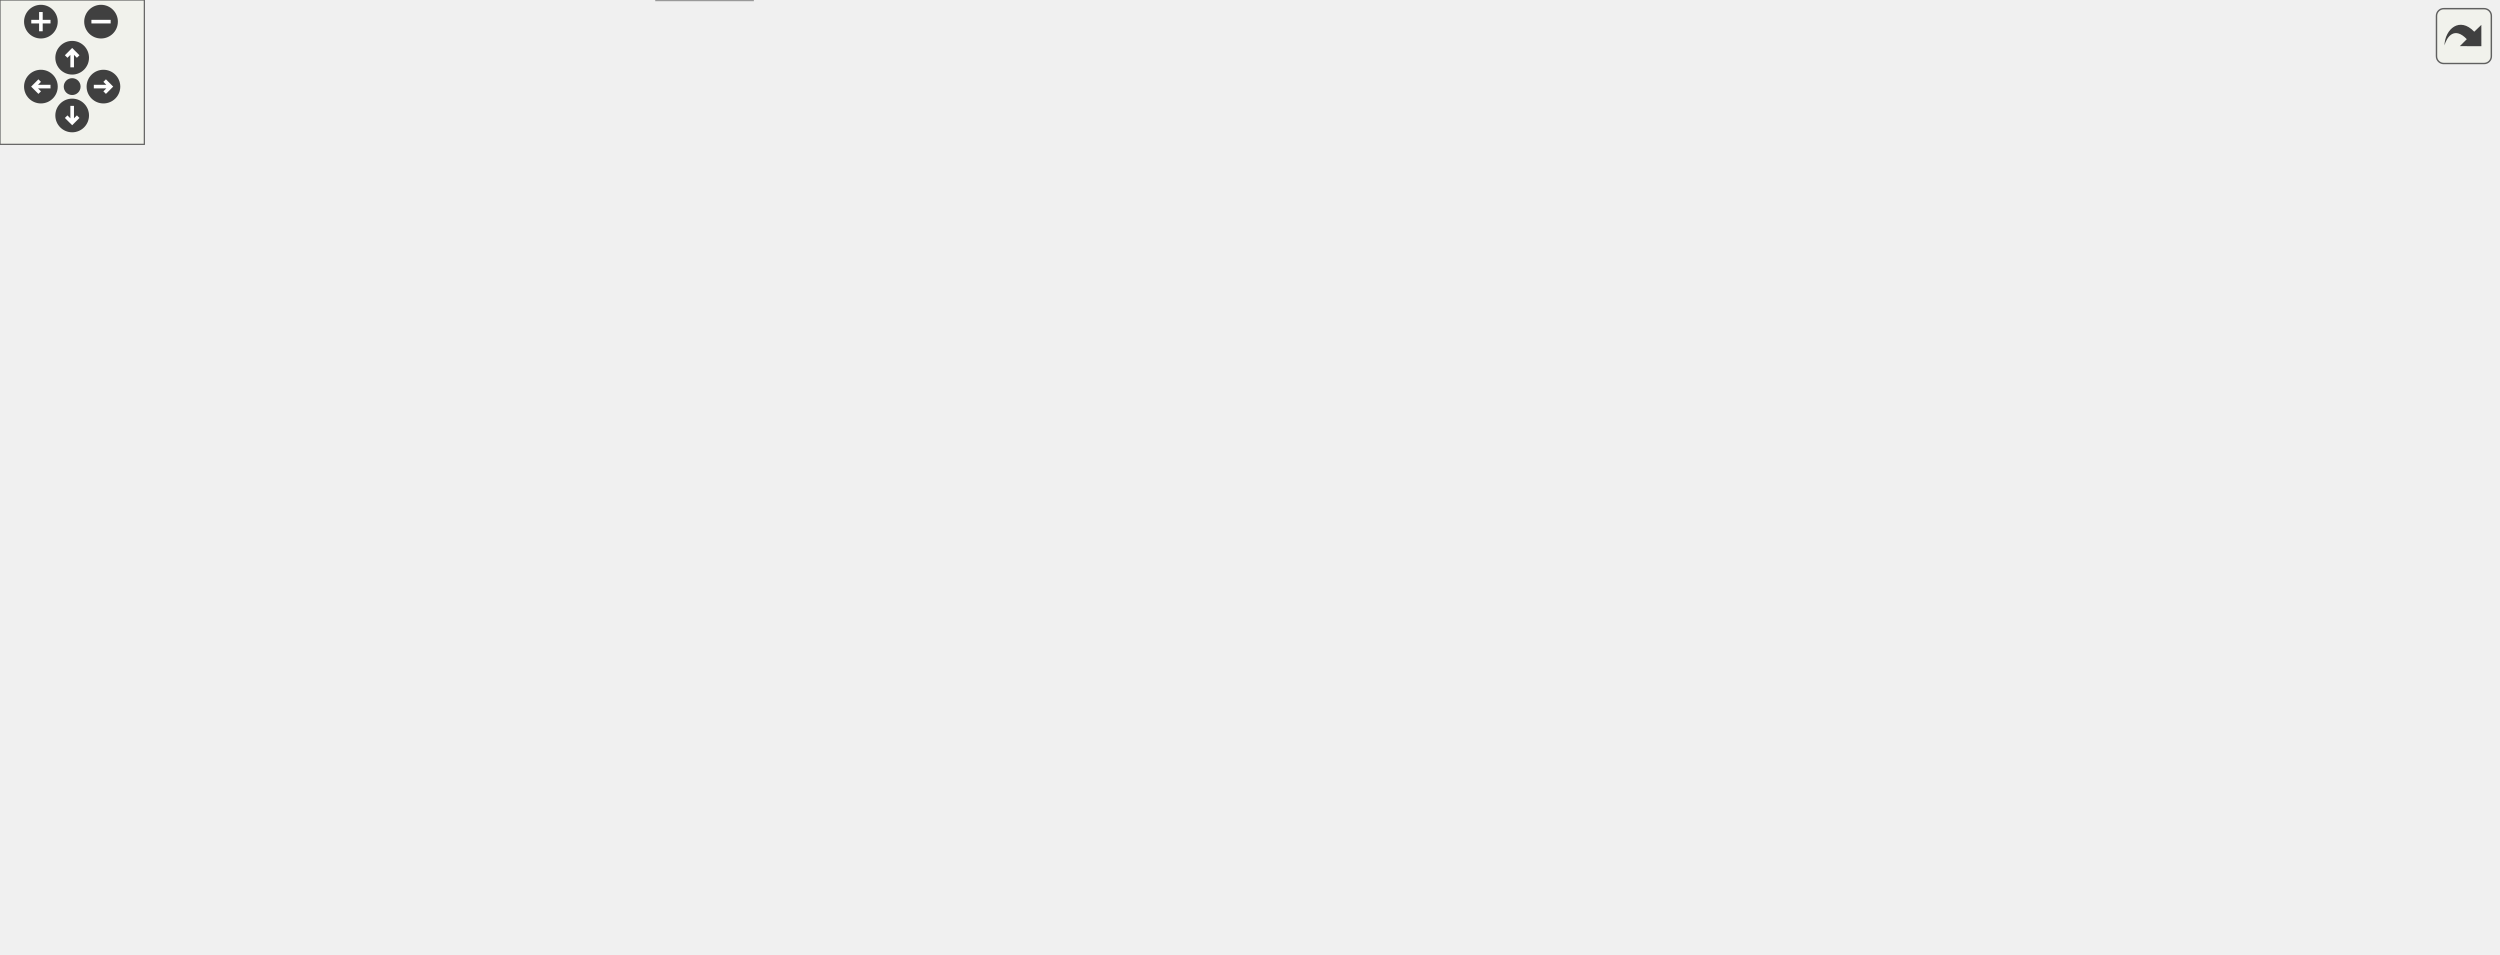
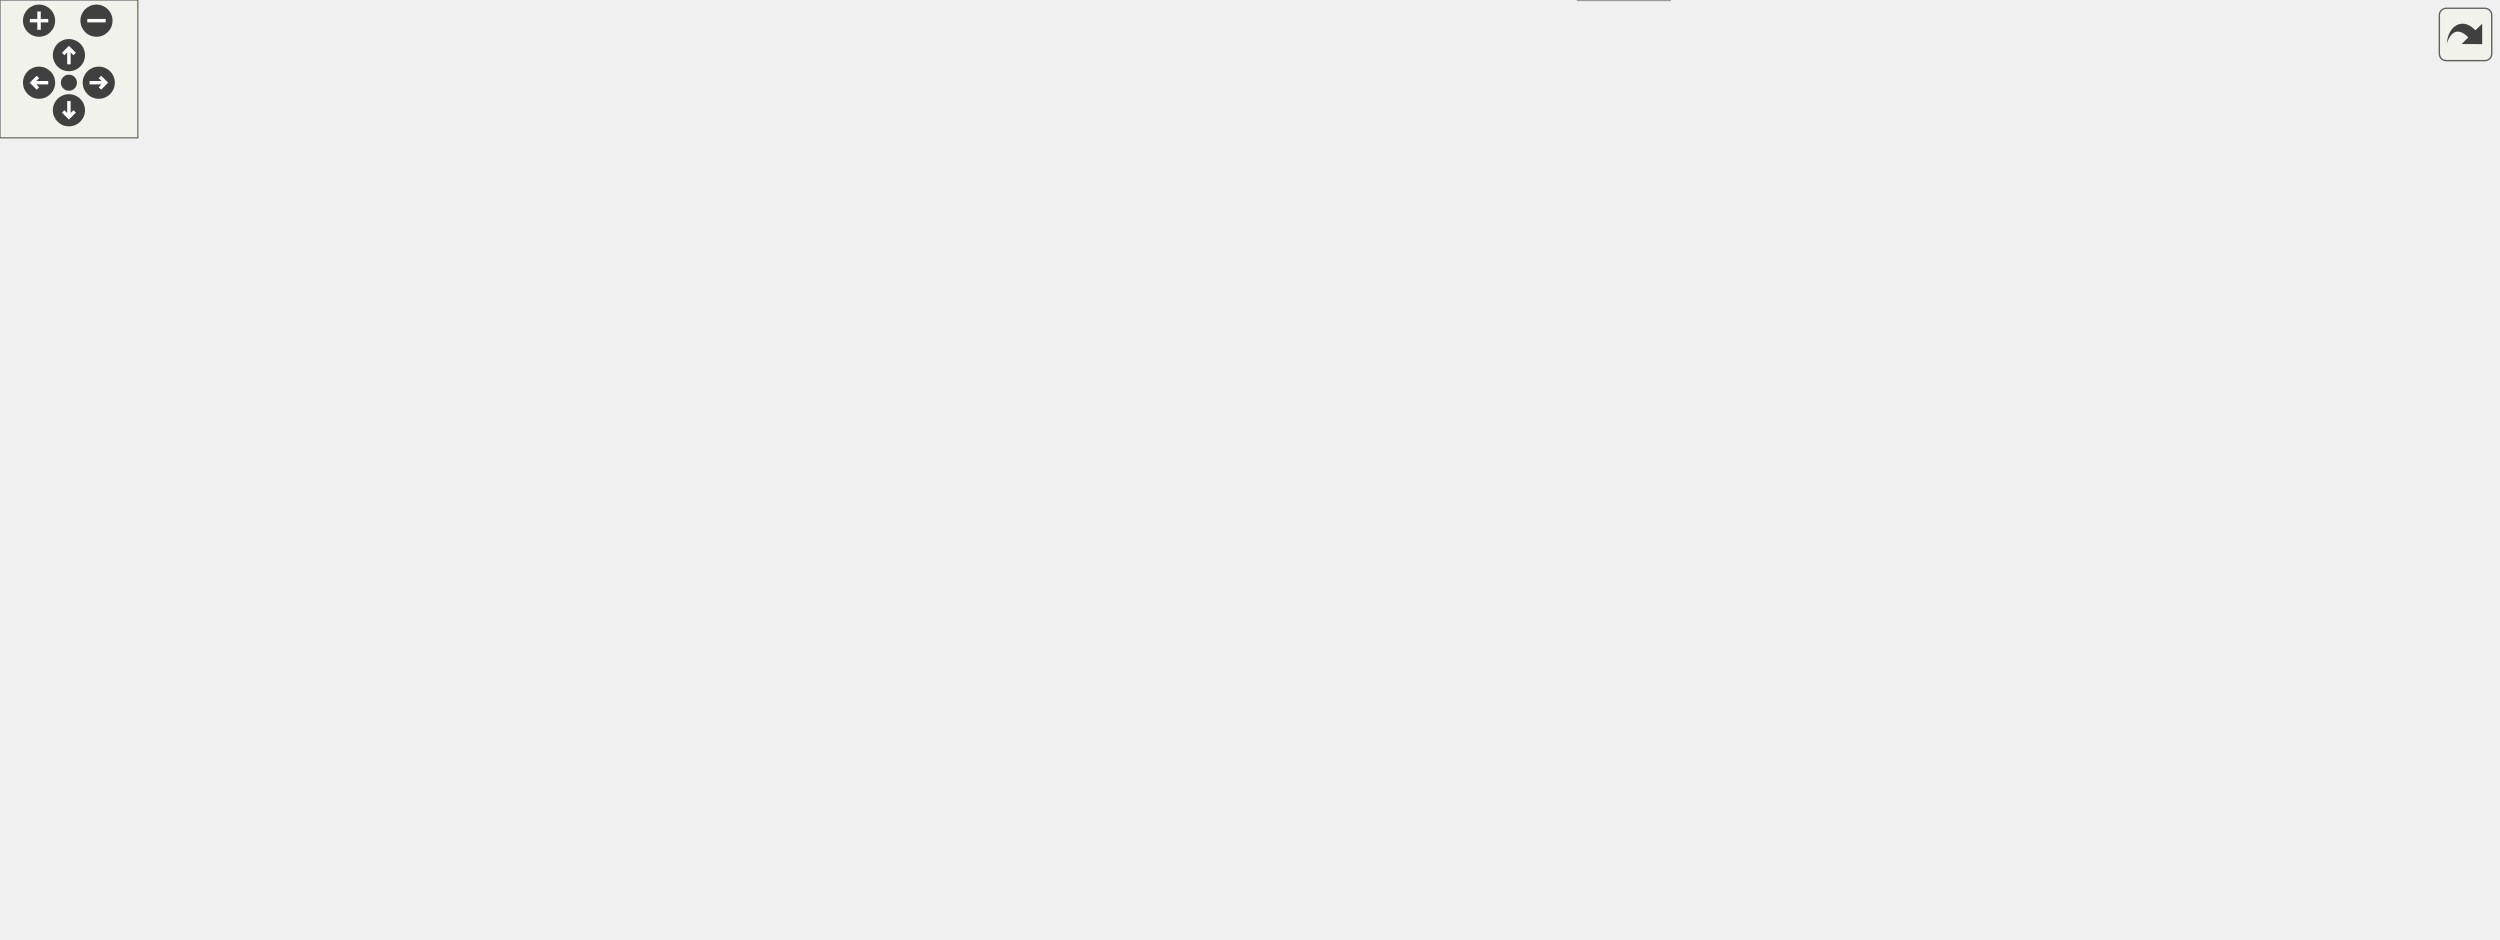
<svg xmlns="http://www.w3.org/2000/svg" xmlns:xlink="http://www.w3.org/1999/xlink" id="main" version="1.1" xml:space="preserve">
  <style type="text/css">
.edge:hover path { stroke: red; }
.edge:hover polygon { stroke: red; fill: red; }
</style>
  <defs>
    <circle id="rim" cx="0" cy="0" r="7" />
    <circle id="rim2" cx="0" cy="0" r="3.5" />
    <g id="zoomPlus">
      <use xlink:href="#rim" fill="#404040">
        <set attributeName="fill" to="#808080" begin="zoomplus.mouseover" end="zoomplus.mouseout" />
      </use>
      <path d="M-4,0h8M0,-4v8" fill="none" stroke="white" stroke-width="1.5" pointer-events="none" />
    </g>
    <g id="zoomMin">
      <use xlink:href="#rim" fill="#404040">
        <set attributeName="fill" to="#808080" begin="zoomminus.mouseover" end="zoomminus.mouseout" />
      </use>
      <path d="M-4,0h8" fill="none" stroke="white" stroke-width="1.5" pointer-events="none" />
    </g>
    <g id="dirArrow">
      <path fill="none" stroke="white" stroke-width="1.5" d="M0,-3.0v7 M-2.5,-0.5L0,-3.0L2.5,-0.5" />
    </g>
    <g id="resetDef">
      <use xlink:href="#rim2" fill="#404040">
        <set attributeName="fill" to="#808080" begin="reset.mouseover" end="reset.mouseout" />
      </use>
    </g>
  </defs>
  <svg id="graph" class="graph">
    <g id="viewport">
      <g id="node1" class="node">
        <g id="a_node1">
          <a xlink:title=" ">
-             <polygon fill="#999999" stroke="#666666" points="1004,-336 871.75,-336 871.75,-304 1004,-304 1004,-336" />
-             <text text-anchor="start" x="879.75" y="-322.5" font-family="Helvetica,sans-Serif" font-size="10.00">D:/FMT/Include/FMTAction</text>
-             <text text-anchor="middle" x="937.88" y="-310.5" font-family="Helvetica,sans-Serif" font-size="10.00">Parser.h</text>
+             <polygon fill="#999999" stroke="#666666" points="1053,-348 920.75,-348 920.75,-316 1053,-316 1053,-348" />
+             <text text-anchor="start" x="928.75" y="-334.5" font-family="Helvetica,sans-Serif" font-size="10.00">D:/FMT/Include/FMTAction</text>
+             <text text-anchor="middle" x="986.88" y="-322.5" font-family="Helvetica,sans-Serif" font-size="10.00">Parser.h</text>
          </a>
        </g>
      </g>
      <g id="node2" class="node">
        <g id="a_node2">
          <a xlink:href="FMTParser_8h.html" target="_top" xlink:title=" ">
-             <polygon fill="white" stroke="#666666" points="418,-268 345.75,-268 345.75,-248 418,-248 418,-268" />
-             <text text-anchor="middle" x="381.88" y="-254.5" font-family="Helvetica,sans-Serif" font-size="10.00">FMTParser.h</text>
+             <polygon fill="white" stroke="#666666" points="427,-280 354.75,-280 354.75,-260 427,-260 427,-280" />
+             <text text-anchor="middle" x="390.88" y="-266.5" font-family="Helvetica,sans-Serif" font-size="10.00">FMTParser.h</text>
          </a>
        </g>
      </g>
      <g id="edge1" class="edge">
-         <path fill="none" stroke="#63b8ff" d="M871.36,-311.82C757.68,-299.55 528.7,-274.84 429.5,-264.14" />
-         <polygon fill="#63b8ff" stroke="#63b8ff" points="430.17,-260.69 419.85,-263.1 429.42,-267.65 430.17,-260.69" />
+         <path fill="none" stroke="#63b8ff" d="M920.53,-324.32C799.31,-312.12 544.76,-286.49 438.78,-275.82" />
+         <polygon fill="#63b8ff" stroke="#63b8ff" points="439.31,-272.36 429,-274.84 438.6,-279.32 439.31,-272.36" />
      </g>
      <g id="node3" class="node">
        <g id="a_node3">
          <a xlink:title=" ">
-             <polygon fill="#e0e0e0" stroke="#999999" points="85.75,-206 0,-206 0,-186 85.75,-186 85.75,-206" />
-             <text text-anchor="middle" x="42.88" y="-192.5" font-family="Helvetica,sans-Serif" font-size="10.00">boost/regex.hpp</text>
-           </a>
-         </g>
-       </g>
-       <g id="edge29" class="edge">
-         <path fill="none" stroke="#63b8ff" d="M871.68,-316.57C760.56,-311.79 529.73,-298.79 336.88,-268 246.21,-253.52 142.25,-225.7 85.45,-209.52" />
-         <polygon fill="#63b8ff" stroke="#63b8ff" points="86.77,-206.25 76.19,-206.86 84.84,-212.98 86.77,-206.25" />
+             <polygon fill="#e0e0e0" stroke="#999999" points="85.75,-218 0,-218 0,-198 85.75,-198 85.75,-218" />
+             <text text-anchor="middle" x="42.88" y="-204.5" font-family="Helvetica,sans-Serif" font-size="10.00">boost/regex.hpp</text>
+           </a>
+         </g>
+       </g>
+       <g id="edge32" class="edge">
+         <path fill="none" stroke="#63b8ff" d="M920.53,-328.88C803.77,-324.44 554.17,-311.82 345.88,-280 252.49,-265.73 145.33,-237.83 86.77,-221.58" />
+         <polygon fill="#63b8ff" stroke="#63b8ff" points="87.75,-218.22 77.18,-218.9 85.87,-224.96 87.75,-218.22" />
      </g>
      <g id="node8" class="node">
        <g id="a_node8">
          <a xlink:title=" ">
-             <polygon fill="#e0e0e0" stroke="#999999" points="947.62,-138 906.12,-138 906.12,-118 947.62,-118 947.62,-138" />
-             <text text-anchor="middle" x="926.88" y="-124.5" font-family="Helvetica,sans-Serif" font-size="10.00">vector</text>
-           </a>
-         </g>
-       </g>
-       <g id="edge30" class="edge">
-         <path fill="none" stroke="#63b8ff" d="M936.99,-303.77C935.03,-269.83 930.29,-187.92 928.06,-149.52" />
-         <polygon fill="#63b8ff" stroke="#63b8ff" points="931.56,-149.39 927.49,-139.61 924.57,-149.8 931.56,-149.39" />
+             <polygon fill="#e0e0e0" stroke="#999999" points="996.62,-150 955.12,-150 955.12,-130 996.62,-130 996.62,-150" />
+             <text text-anchor="middle" x="975.88" y="-136.5" font-family="Helvetica,sans-Serif" font-size="10.00">vector</text>
+           </a>
+         </g>
+       </g>
+       <g id="edge33" class="edge">
+         <path fill="none" stroke="#63b8ff" d="M985.99,-315.77C984.03,-281.83 979.29,-199.92 977.06,-161.52" />
+         <polygon fill="#63b8ff" stroke="#63b8ff" points="980.56,-161.39 976.49,-151.61 973.57,-161.8 980.56,-161.39" />
      </g>
      <g id="node10" class="node">
        <g id="a_node10">
          <a xlink:href="FMTutility_8h.html" target="_top" xlink:title=" ">
-             <polygon fill="white" stroke="#666666" points="687.38,-76 620.38,-76 620.38,-56 687.38,-56 687.38,-76" />
-             <text text-anchor="middle" x="653.88" y="-62.5" font-family="Helvetica,sans-Serif" font-size="10.00">FMTutility.h</text>
-           </a>
-         </g>
-       </g>
-       <g id="edge28" class="edge">
-         <path fill="none" stroke="#63b8ff" d="M945.86,-303.75C964.34,-266.1 1004.96,-167.75 956.88,-112 924.09,-73.98 774.85,-67.56 698.76,-66.82" />
-         <polygon fill="#63b8ff" stroke="#63b8ff" points="699.19,-63.32 689.16,-66.75 699.14,-70.32 699.19,-63.32" />
-       </g>
-       <g id="node23" class="node">
-         <g id="a_node23">
-           <a xlink:title=" ">
-             <polygon fill="#e0e0e0" stroke="#999999" points="1038.25,-268 1003.5,-268 1003.5,-248 1038.25,-248 1038.25,-268" />
-             <text text-anchor="middle" x="1020.88" y="-254.5" font-family="Helvetica,sans-Serif" font-size="10.00">map</text>
+             <polygon fill="white" stroke="#666666" points="881.38,-82 814.38,-82 814.38,-62 881.38,-62 881.38,-82" />
+             <text text-anchor="middle" x="847.88" y="-68.5" font-family="Helvetica,sans-Serif" font-size="10.00">FMTutility.h</text>
          </a>
        </g>
      </g>
      <g id="edge31" class="edge">
-         <path fill="none" stroke="#63b8ff" d="M959.25,-303.55C971.38,-294.78 986.53,-283.83 998.78,-274.97" />
-         <polygon fill="#63b8ff" stroke="#63b8ff" points="1000.58,-277.99 1006.63,-269.29 996.48,-272.32 1000.58,-277.99" />
+         <path fill="none" stroke="#63b8ff" d="M994.53,-315.67C1011.78,-278.69 1048.99,-183.23 1005.88,-124 980.2,-88.73 929.66,-77.34 892.63,-73.92" />
+         <polygon fill="#63b8ff" stroke="#63b8ff" points="893.36,-70.46 883.12,-73.21 892.83,-77.44 893.36,-70.46" />
+       </g>
+       <g id="node26" class="node">
+         <g id="a_node26">
+           <a xlink:title=" ">
+             <polygon fill="#e0e0e0" stroke="#999999" points="1087.25,-280 1052.5,-280 1052.5,-260 1087.25,-260 1087.25,-280" />
+             <text text-anchor="middle" x="1069.88" y="-266.5" font-family="Helvetica,sans-Serif" font-size="10.00">map</text>
+           </a>
+         </g>
+       </g>
+       <g id="edge34" class="edge">
+         <path fill="none" stroke="#63b8ff" d="M1008.25,-315.55C1020.38,-306.78 1035.53,-295.83 1047.78,-286.97" />
+         <polygon fill="#63b8ff" stroke="#63b8ff" points="1049.58,-289.99 1055.63,-281.29 1045.48,-284.32 1049.58,-289.99" />
      </g>
      <g id="edge2" class="edge">
-         <path fill="none" stroke="#63b8ff" d="M345.61,-252.38C291.72,-245.26 187.44,-230.46 99.88,-212 95.83,-211.15 91.65,-210.19 87.46,-209.18" />
-         <polygon fill="#63b8ff" stroke="#63b8ff" points="88.52,-205.84 77.97,-206.81 86.82,-212.63 88.52,-205.84" />
+         <path fill="none" stroke="#63b8ff" d="M354.36,-264.59C299.02,-257.63 190.71,-242.92 99.88,-224 95.83,-223.16 91.64,-222.21 87.46,-221.21" />
+         <polygon fill="#63b8ff" stroke="#63b8ff" points="88.51,-217.86 77.96,-218.83 86.82,-224.65 88.51,-217.86" />
      </g>
      <g id="node4" class="node">
        <g id="a_node4">
          <a xlink:title=" ">
-             <polygon fill="#e0e0e0" stroke="#999999" points="595.88,-206 549.88,-206 549.88,-186 595.88,-186 595.88,-206" />
-             <text text-anchor="middle" x="572.88" y="-192.5" font-family="Helvetica,sans-Serif" font-size="10.00">iterator</text>
+             <polygon fill="#e0e0e0" stroke="#999999" points="604.88,-218 558.88,-218 558.88,-198 604.88,-198 604.88,-218" />
+             <text text-anchor="middle" x="581.88" y="-204.5" font-family="Helvetica,sans-Serif" font-size="10.00">iterator</text>
          </a>
        </g>
      </g>
      <g id="edge3" class="edge">
-         <path fill="none" stroke="#63b8ff" d="M418.41,-248.46C450.99,-240.42 499.75,-227.34 540.88,-212 541.83,-211.64 542.8,-211.27 543.77,-210.88" />
-         <polygon fill="#63b8ff" stroke="#63b8ff" points="544.96,-214.18 552.75,-207 542.18,-207.76 544.96,-214.18" />
+         <path fill="none" stroke="#63b8ff" d="M427.41,-260.46C459.99,-252.42 508.75,-239.34 549.88,-224 550.83,-223.64 551.8,-223.27 552.77,-222.88" />
+         <polygon fill="#63b8ff" stroke="#63b8ff" points="553.96,-226.18 561.75,-219 551.18,-219.76 553.96,-226.18" />
      </g>
      <g id="node5" class="node">
        <g id="a_node5">
          <a xlink:title=" ">
-             <polygon fill="#e0e0e0" stroke="#999999" points="195.62,-76 142.12,-76 142.12,-56 195.62,-56 195.62,-76" />
-             <text text-anchor="middle" x="168.88" y="-62.5" font-family="Helvetica,sans-Serif" font-size="10.00">iostream</text>
+             <polygon fill="#e0e0e0" stroke="#999999" points="195.62,-82 142.12,-82 142.12,-62 195.62,-62 195.62,-82" />
+             <text text-anchor="middle" x="168.88" y="-68.5" font-family="Helvetica,sans-Serif" font-size="10.00">iostream</text>
          </a>
        </g>
      </g>
      <g id="edge4" class="edge">
-         <path fill="none" stroke="#63b8ff" d="M345.65,-251.77C288.3,-243.12 181.92,-225.46 170.88,-212 141.69,-176.44 153.15,-117.76 162.1,-87.09" />
-         <polygon fill="#63b8ff" stroke="#63b8ff" points="165.33,-88.51 164.98,-77.92 158.65,-86.41 165.33,-88.51" />
+         <path fill="none" stroke="#63b8ff" d="M354.28,-263.62C296.95,-254.84 191.29,-237.1 179.88,-224 148.02,-187.43 156.37,-125.14 163.52,-93.2" />
+         <polygon fill="#63b8ff" stroke="#63b8ff" points="166.87,-94.23 165.84,-83.68 160.07,-92.56 166.87,-94.23" />
      </g>
      <g id="node6" class="node">
        <g id="a_node6">
          <a xlink:title=" ">
-             <polygon fill="#e0e0e0" stroke="#999999" points="228,-206 179.75,-206 179.75,-186 228,-186 228,-206" />
-             <text text-anchor="middle" x="203.88" y="-192.5" font-family="Helvetica,sans-Serif" font-size="10.00">fstream</text>
+             <polygon fill="#e0e0e0" stroke="#999999" points="237,-218 188.75,-218 188.75,-198 237,-198 237,-218" />
+             <text text-anchor="middle" x="212.88" y="-204.5" font-family="Helvetica,sans-Serif" font-size="10.00">fstream</text>
          </a>
        </g>
      </g>
      <g id="edge5" class="edge">
-         <path fill="none" stroke="#63b8ff" d="M347.18,-247.56C317.55,-239.19 273.95,-226.11 236.88,-212 235.92,-211.64 234.96,-211.26 233.99,-210.87" />
-         <polygon fill="#63b8ff" stroke="#63b8ff" points="235.56,-207.74 224.99,-207.04 232.82,-214.18 235.56,-207.74" />
+         <path fill="none" stroke="#63b8ff" d="M356.18,-259.56C326.55,-251.19 282.95,-238.11 245.88,-224 244.92,-223.64 243.96,-223.26 242.99,-222.87" />
+         <polygon fill="#63b8ff" stroke="#63b8ff" points="244.56,-219.74 233.99,-219.04 241.82,-226.18 244.56,-219.74" />
      </g>
      <g id="node7" class="node">
        <g id="a_node7">
          <a xlink:title=" ">
-             <polygon fill="#e0e0e0" stroke="#999999" points="312.88,-20 272.88,-20 272.88,0 312.88,0 312.88,-20" />
-             <text text-anchor="middle" x="292.88" y="-6.5" font-family="Helvetica,sans-Serif" font-size="10.00">string</text>
+             <polygon fill="#e0e0e0" stroke="#999999" points="726.88,-20 686.88,-20 686.88,0 726.88,0 726.88,-20" />
+             <text text-anchor="middle" x="706.88" y="-6.5" font-family="Helvetica,sans-Serif" font-size="10.00">string</text>
          </a>
        </g>
      </g>
      <g id="edge6" class="edge">
-         <path fill="none" stroke="#63b8ff" d="M345.58,-252.23C284.16,-243.83 165.09,-225.96 151.88,-212 103.85,-161.29 90.7,-111.67 132.88,-56 148.33,-35.6 219.2,-21.86 261.26,-15.35" />
-         <polygon fill="#63b8ff" stroke="#63b8ff" points="261.67,-18.83 271.05,-13.89 260.64,-11.91 261.67,-18.83" />
+         <path fill="none" stroke="#63b8ff" d="M354.5,-264.17C292.94,-255.66 173.55,-237.63 159.88,-224 106.3,-170.62 81.53,-111.53 132.88,-56 169.87,-15.99 560.29,-11.49 675.22,-11.04" />
+         <polygon fill="#63b8ff" stroke="#63b8ff" points="675.15,-14.54 685.14,-11.01 675.13,-7.54 675.15,-14.54" />
      </g>
      <g id="edge7" class="edge">
-         <path fill="none" stroke="#63b8ff" d="M418.34,-255.55C525.98,-251.03 837.23,-235.98 875.88,-212 898.84,-197.75 913.01,-168.94 920.41,-149.31" />
-         <polygon fill="#63b8ff" stroke="#63b8ff" points="923.7,-150.5 923.67,-139.91 917.09,-148.21 923.7,-150.5" />
+         <path fill="none" stroke="#63b8ff" d="M427.44,-267.82C541.03,-263.88 882.69,-249.98 924.88,-224 947.89,-209.83 962.05,-181 969.44,-161.34" />
+         <polygon fill="#63b8ff" stroke="#63b8ff" points="972.73,-162.52 972.69,-151.93 966.11,-160.24 972.73,-162.52" />
      </g>
      <g id="node9" class="node">
        <g id="a_node9">
          <a xlink:title=" ">
-             <polygon fill="#e0e0e0" stroke="#999999" points="288,-206 245.75,-206 245.75,-186 288,-186 288,-206" />
-             <text text-anchor="middle" x="266.88" y="-192.5" font-family="Helvetica,sans-Serif" font-size="10.00">queue</text>
+             <polygon fill="#e0e0e0" stroke="#999999" points="297,-218 254.75,-218 254.75,-198 297,-198 297,-218" />
+             <text text-anchor="middle" x="275.88" y="-204.5" font-family="Helvetica,sans-Serif" font-size="10.00">queue</text>
          </a>
        </g>
      </g>
      <g id="edge8" class="edge">
-         <path fill="none" stroke="#63b8ff" d="M363.91,-247.62C345.42,-237.98 316.38,-222.83 294.88,-211.61" />
-         <polygon fill="#63b8ff" stroke="#63b8ff" points="296.54,-208.53 286.06,-207.01 293.31,-214.74 296.54,-208.53" />
+         <path fill="none" stroke="#63b8ff" d="M372.91,-259.62C354.42,-249.98 325.38,-234.83 303.88,-223.61" />
+         <polygon fill="#63b8ff" stroke="#63b8ff" points="305.54,-220.53 295.06,-219.01 302.31,-226.74 305.54,-220.53" />
      </g>
      <g id="edge9" class="edge">
-         <path fill="none" stroke="#63b8ff" d="M418.47,-254.51C521.43,-246.61 809.36,-218.13 858.88,-144 898.38,-84.85 770.66,-71.03 699.03,-67.88" />
-         <polygon fill="#63b8ff" stroke="#63b8ff" points="699.27,-64.38 689.14,-67.5 699,-71.38 699.27,-64.38" />
+         <path fill="none" stroke="#63b8ff" d="M427.16,-267.09C535.24,-260.53 851.07,-234.82 907.88,-156 924.7,-132.65 896.26,-105.64 873.07,-88.94" />
+         <polygon fill="#63b8ff" stroke="#63b8ff" points="875.08,-86.07 864.85,-83.31 871.12,-91.85 875.08,-86.07" />
      </g>
      <g id="node11" class="node">
        <g id="a_node11">
          <a xlink:title=" ">
-             <polygon fill="#e0e0e0" stroke="#999999" points="343.75,-206 306,-206 306,-186 343.75,-186 343.75,-206" />
-             <text text-anchor="middle" x="324.88" y="-192.5" font-family="Helvetica,sans-Serif" font-size="10.00">array</text>
+             <polygon fill="#e0e0e0" stroke="#999999" points="352.75,-218 315,-218 315,-198 352.75,-198 352.75,-218" />
+             <text text-anchor="middle" x="333.88" y="-204.5" font-family="Helvetica,sans-Serif" font-size="10.00">array</text>
          </a>
        </g>
      </g>
      <g id="edge11" class="edge">
-         <path fill="none" stroke="#63b8ff" d="M372.97,-247.62C364.55,-238.77 351.72,-225.26 341.43,-214.43" />
-         <polygon fill="#63b8ff" stroke="#63b8ff" points="344,-212.05 334.57,-207.21 338.92,-216.87 344,-212.05" />
+         <path fill="none" stroke="#63b8ff" d="M381.97,-259.62C373.55,-250.77 360.72,-237.26 350.43,-226.43" />
+         <polygon fill="#63b8ff" stroke="#63b8ff" points="353,-224.05 343.57,-219.21 347.92,-228.87 353,-224.05" />
      </g>
      <g id="node12" class="node">
        <g id="a_node12">
          <a xlink:title=" ">
-             <polygon fill="#e0e0e0" stroke="#999999" points="401.88,-206 361.88,-206 361.88,-186 401.88,-186 401.88,-206" />
-             <text text-anchor="middle" x="381.88" y="-192.5" font-family="Helvetica,sans-Serif" font-size="10.00">ctime</text>
+             <polygon fill="#e0e0e0" stroke="#999999" points="410.88,-218 370.88,-218 370.88,-198 410.88,-198 410.88,-218" />
+             <text text-anchor="middle" x="390.88" y="-204.5" font-family="Helvetica,sans-Serif" font-size="10.00">ctime</text>
          </a>
        </g>
      </g>
      <g id="edge12" class="edge">
-         <path fill="none" stroke="#63b8ff" d="M381.88,-247.62C381.88,-239.56 381.88,-227.65 381.88,-217.41" />
-         <polygon fill="#63b8ff" stroke="#63b8ff" points="385.38,-217.63 381.88,-207.63 378.38,-217.63 385.38,-217.63" />
+         <path fill="none" stroke="#63b8ff" d="M390.88,-259.62C390.88,-251.56 390.88,-239.65 390.88,-229.41" />
+         <polygon fill="#63b8ff" stroke="#63b8ff" points="394.38,-229.63 390.88,-219.63 387.38,-229.63 394.38,-229.63" />
      </g>
      <g id="node13" class="node">
        <g id="a_node13">
          <a xlink:title=" ">
-             <polygon fill="#e0e0e0" stroke="#999999" points="531.5,-212 420.25,-212 420.25,-180 531.5,-180 531.5,-212" />
-             <text text-anchor="start" x="428.25" y="-198.5" font-family="Helvetica,sans-Serif" font-size="10.00">boost/thread/recursive</text>
-             <text text-anchor="middle" x="475.88" y="-186.5" font-family="Helvetica,sans-Serif" font-size="10.00">_mutex.hpp</text>
+             <polygon fill="#e0e0e0" stroke="#999999" points="540.5,-224 429.25,-224 429.25,-192 540.5,-192 540.5,-224" />
+             <text text-anchor="start" x="437.25" y="-210.5" font-family="Helvetica,sans-Serif" font-size="10.00">boost/thread/recursive</text>
+             <text text-anchor="middle" x="484.88" y="-198.5" font-family="Helvetica,sans-Serif" font-size="10.00">_mutex.hpp</text>
          </a>
        </g>
      </g>
      <g id="edge13" class="edge">
-         <path fill="none" stroke="#63b8ff" d="M396.56,-247.62C408.79,-239.82 426.68,-228.4 442.37,-218.38" />
-         <polygon fill="#63b8ff" stroke="#63b8ff" points="443.97,-221.52 450.51,-213.19 440.2,-215.62 443.97,-221.52" />
+         <path fill="none" stroke="#63b8ff" d="M405.56,-259.62C417.79,-251.82 435.68,-240.4 451.37,-230.38" />
+         <polygon fill="#63b8ff" stroke="#63b8ff" points="452.97,-233.52 459.51,-225.19 449.2,-227.62 452.97,-233.52" />
      </g>
      <g id="node14" class="node">
        <g id="a_node14">
          <a xlink:href="FMTObject_8h.html" target="_top" xlink:title=" ">
-             <polygon fill="white" stroke="#666666" points="686,-206 613.75,-206 613.75,-186 686,-186 686,-206" />
-             <text text-anchor="middle" x="649.88" y="-192.5" font-family="Helvetica,sans-Serif" font-size="10.00">FMTObject.h</text>
+             <polygon fill="white" stroke="#666666" points="695,-218 622.75,-218 622.75,-198 695,-198 695,-218" />
+             <text text-anchor="middle" x="658.88" y="-204.5" font-family="Helvetica,sans-Serif" font-size="10.00">FMTObject.h</text>
          </a>
        </g>
      </g>
      <g id="edge14" class="edge">
-         <path fill="none" stroke="#63b8ff" d="M418.11,-251.1C462.49,-243.54 539.81,-229.34 604.88,-212 607.43,-211.32 610.04,-210.58 612.67,-209.79" />
-         <polygon fill="#63b8ff" stroke="#63b8ff" points="613.45,-213.22 621.94,-206.88 611.35,-206.54 613.45,-213.22" />
+         <path fill="none" stroke="#63b8ff" d="M427.11,-263.1C471.49,-255.54 548.81,-241.34 613.88,-224 616.43,-223.32 619.04,-222.58 621.67,-221.79" />
+         <polygon fill="#63b8ff" stroke="#63b8ff" points="622.45,-225.22 630.94,-218.88 620.35,-218.54 622.45,-225.22" />
      </g>
      <g id="edge10" class="edge">
-         <path fill="none" stroke="#63b8ff" d="M619.91,-59.92C550.2,-49.49 391.86,-25.81 324.34,-15.71" />
-         <polygon fill="#63b8ff" stroke="#63b8ff" points="325.1,-12.28 314.69,-14.26 324.06,-19.2 325.1,-12.28" />
-       </g>
-       <g id="edge26" class="edge">
-         <path fill="none" stroke="#63b8ff" d="M686.37,-186.3C740.89,-173.31 842.72,-149.05 894.64,-136.68" />
-         <polygon fill="#63b8ff" stroke="#63b8ff" points="895.43,-140.09 904.35,-134.37 893.81,-133.28 895.43,-140.09" />
+         <path fill="none" stroke="#63b8ff" d="M825.84,-61.62C802.02,-51.49 763.88,-35.26 737.22,-23.91" />
+         <polygon fill="#63b8ff" stroke="#63b8ff" points="738.89,-20.82 728.32,-20.13 736.15,-27.26 738.89,-20.82" />
+       </g>
+       <g id="edge29" class="edge">
+         <path fill="none" stroke="#63b8ff" d="M695.2,-199.74C743.72,-190 832.34,-172.06 907.88,-156 919.55,-153.52 932.33,-150.72 943.63,-148.22" />
+         <polygon fill="#63b8ff" stroke="#63b8ff" points="944.28,-151.66 953.28,-146.07 942.76,-144.83 944.28,-151.66" />
      </g>
      <g id="node15" class="node">
        <g id="a_node15">
          <a xlink:title=" ">
-             <polygon fill="#e0e0e0" stroke="#999999" points="418.25,-144 323.5,-144 323.5,-112 418.25,-112 418.25,-144" />
-             <text text-anchor="start" x="331.5" y="-130.5" font-family="Helvetica,sans-Serif" font-size="10.00">boost/serialization</text>
-             <text text-anchor="middle" x="370.88" y="-118.5" font-family="Helvetica,sans-Serif" font-size="10.00">/unique_ptr.hpp</text>
+             <polygon fill="#e0e0e0" stroke="#999999" points="467.25,-156 372.5,-156 372.5,-124 467.25,-124 467.25,-156" />
+             <text text-anchor="start" x="380.5" y="-142.5" font-family="Helvetica,sans-Serif" font-size="10.00">boost/serialization</text>
+             <text text-anchor="middle" x="419.88" y="-130.5" font-family="Helvetica,sans-Serif" font-size="10.00">/unique_ptr.hpp</text>
          </a>
        </g>
      </g>
      <g id="edge15" class="edge">
-         <path fill="none" stroke="#63b8ff" d="M623.39,-185.58C617.34,-183.59 610.92,-181.62 604.88,-180 530.65,-160.16 507.99,-162.01 429.62,-144.31" />
-         <polygon fill="#63b8ff" stroke="#63b8ff" points="430.73,-140.97 420.2,-142.14 429.16,-147.79 430.73,-140.97" />
+         <path fill="none" stroke="#63b8ff" d="M631.36,-197.51C625.6,-195.62 619.56,-193.69 613.88,-192 556.84,-175.02 539.62,-172.28 478.52,-156.41" />
+         <polygon fill="#63b8ff" stroke="#63b8ff" points="479.48,-153.05 468.92,-153.91 477.71,-159.82 479.48,-153.05" />
      </g>
      <g id="node16" class="node">
        <g id="a_node16">
          <a xlink:title=" ">
-             <polygon fill="#e0e0e0" stroke="#999999" points="531.25,-144 436.5,-144 436.5,-112 531.25,-112 531.25,-144" />
-             <text text-anchor="start" x="444.5" y="-130.5" font-family="Helvetica,sans-Serif" font-size="10.00">boost/serialization</text>
-             <text text-anchor="middle" x="483.88" y="-118.5" font-family="Helvetica,sans-Serif" font-size="10.00">/nvp.hpp</text>
+             <polygon fill="#e0e0e0" stroke="#999999" points="580.25,-156 485.5,-156 485.5,-124 580.25,-124 580.25,-156" />
+             <text text-anchor="start" x="493.5" y="-142.5" font-family="Helvetica,sans-Serif" font-size="10.00">boost/serialization</text>
+             <text text-anchor="middle" x="532.88" y="-130.5" font-family="Helvetica,sans-Serif" font-size="10.00">/nvp.hpp</text>
          </a>
        </g>
      </g>
      <g id="edge16" class="edge">
-         <path fill="none" stroke="#63b8ff" d="M626.09,-185.54C601.95,-175.95 563.87,-160.81 533.19,-148.61" />
-         <polygon fill="#63b8ff" stroke="#63b8ff" points="534.67,-145.43 524.08,-144.99 532.08,-151.93 534.67,-145.43" />
+         <path fill="none" stroke="#63b8ff" d="M640.82,-197.54C623,-188.21 595.17,-173.63 572.23,-161.61" />
+         <polygon fill="#63b8ff" stroke="#63b8ff" points="573.91,-158.54 563.43,-157 570.66,-164.74 573.91,-158.54" />
      </g>
      <g id="node17" class="node">
        <g id="a_node17">
          <a xlink:title=" ">
-             <polygon fill="#e0e0e0" stroke="#999999" points="644.25,-144 549.5,-144 549.5,-112 644.25,-112 644.25,-144" />
-             <text text-anchor="start" x="557.5" y="-130.5" font-family="Helvetica,sans-Serif" font-size="10.00">boost/serialization</text>
-             <text text-anchor="middle" x="596.88" y="-118.5" font-family="Helvetica,sans-Serif" font-size="10.00">/export.hpp</text>
+             <polygon fill="#e0e0e0" stroke="#999999" points="693.25,-156 598.5,-156 598.5,-124 693.25,-124 693.25,-156" />
+             <text text-anchor="start" x="606.5" y="-142.5" font-family="Helvetica,sans-Serif" font-size="10.00">boost/serialization</text>
+             <text text-anchor="middle" x="645.88" y="-130.5" font-family="Helvetica,sans-Serif" font-size="10.00">/export.hpp</text>
          </a>
        </g>
      </g>
      <g id="edge17" class="edge">
-         <path fill="none" stroke="#63b8ff" d="M642.28,-185.54C635.53,-177.13 625.36,-164.47 616.35,-153.25" />
-         <polygon fill="#63b8ff" stroke="#63b8ff" points="619.1,-151.09 610.11,-145.48 613.64,-155.47 619.1,-151.09" />
+         <path fill="none" stroke="#63b8ff" d="M657.01,-197.54C655.46,-189.64 653.16,-177.97 651.05,-167.29" />
+         <polygon fill="#63b8ff" stroke="#63b8ff" points="654.55,-166.92 649.18,-157.79 647.68,-168.27 654.55,-166.92" />
      </g>
      <g id="node18" class="node">
        <g id="a_node18">
          <a xlink:href="FMTException_8h.html" target="_top" xlink:title=" ">
-             <polygon fill="white" stroke="#666666" points="305.5,-138 218.25,-138 218.25,-118 305.5,-118 305.5,-138" />
-             <text text-anchor="middle" x="261.88" y="-124.5" font-family="Helvetica,sans-Serif" font-size="10.00">FMTException.h</text>
+             <polygon fill="white" stroke="#666666" points="354.5,-150 267.25,-150 267.25,-130 354.5,-130 354.5,-150" />
+             <text text-anchor="middle" x="310.88" y="-136.5" font-family="Helvetica,sans-Serif" font-size="10.00">FMTException.h</text>
          </a>
        </g>
      </g>
      <g id="edge18" class="edge">
-         <path fill="none" stroke="#63b8ff" d="M624.42,-185.54C618.1,-183.46 611.3,-181.45 604.88,-180 478.2,-151.32 442.17,-169.76 314.88,-144 311.06,-143.23 307.11,-142.32 303.18,-141.34" />
-         <polygon fill="#63b8ff" stroke="#63b8ff" points="304.26,-138.01 293.69,-138.83 302.47,-144.77 304.26,-138.01" />
+         <path fill="none" stroke="#63b8ff" d="M633.4,-197.63C627.08,-195.55 620.29,-193.52 613.88,-192 504.64,-166.15 473.68,-179.34 363.88,-156 360.11,-155.2 356.22,-154.28 352.34,-153.3" />
+         <polygon fill="#63b8ff" stroke="#63b8ff" points="353.56,-150 342.99,-150.81 351.76,-156.77 353.56,-150" />
      </g>
      <g id="node20" class="node">
        <g id="a_node20">
          <a xlink:title=" ">
-             <polygon fill="#e0e0e0" stroke="#999999" points="264.5,-76 213.25,-76 213.25,-56 264.5,-56 264.5,-76" />
-             <text text-anchor="middle" x="238.88" y="-62.5" font-family="Helvetica,sans-Serif" font-size="10.00">memory</text>
-           </a>
-         </g>
-       </g>
-       <g id="edge24" class="edge">
-         <path fill="none" stroke="#63b8ff" d="M624.93,-185.55C618.48,-183.42 611.48,-181.38 604.88,-180 518.38,-161.91 268.46,-209.25 208.88,-144 193.61,-127.28 208.56,-101.92 222.27,-84.92" />
-         <polygon fill="#63b8ff" stroke="#63b8ff" points="224.71,-87.46 228.58,-77.6 219.41,-82.89 224.71,-87.46" />
+             <polygon fill="#e0e0e0" stroke="#999999" points="264.5,-82 213.25,-82 213.25,-62 264.5,-62 264.5,-82" />
+             <text text-anchor="middle" x="238.88" y="-68.5" font-family="Helvetica,sans-Serif" font-size="10.00">memory</text>
+           </a>
+         </g>
+       </g>
+       <g id="edge27" class="edge">
+         <path fill="none" stroke="#63b8ff" d="M633.92,-197.59C627.47,-195.46 620.48,-193.42 613.88,-192 536.13,-175.33 317.48,-208.63 257.88,-156 240.5,-140.66 237.28,-112.99 237.4,-93.84" />
+         <polygon fill="#63b8ff" stroke="#63b8ff" points="240.89,-94.09 237.79,-83.96 233.89,-93.81 240.89,-94.09" />
+       </g>
+       <g id="node24" class="node">
+         <g id="a_node24">
+           <a xlink:title=" ">
+             <polygon fill="#e0e0e0" stroke="#999999" points="756.5,-150 711.25,-150 711.25,-130 756.5,-130 756.5,-150" />
+             <text text-anchor="middle" x="733.88" y="-136.5" font-family="Helvetica,sans-Serif" font-size="10.00">chrono</text>
+           </a>
+         </g>
+       </g>
+       <g id="edge28" class="edge">
+         <path fill="none" stroke="#63b8ff" d="M669.62,-197.54C681.32,-187.25 700.26,-170.58 714.55,-158.01" />
+         <polygon fill="#63b8ff" stroke="#63b8ff" points="716.82,-160.67 722.01,-151.44 712.19,-155.42 716.82,-160.67" />
+       </g>
+       <g id="node25" class="node">
+         <g id="a_node25">
+           <a xlink:title=" ">
+             <polygon fill="#e0e0e0" stroke="#999999" points="899.25,-156 774.5,-156 774.5,-124 899.25,-124 899.25,-156" />
+             <text text-anchor="start" x="782.5" y="-142.5" font-family="Helvetica,sans-Serif" font-size="10.00">boost/dll/runtime_symbol</text>
+             <text text-anchor="middle" x="836.88" y="-130.5" font-family="Helvetica,sans-Serif" font-size="10.00">_info.h</text>
+           </a>
+         </g>
+       </g>
+       <g id="edge30" class="edge">
+         <path fill="none" stroke="#63b8ff" d="M684.38,-197.54C710.49,-187.86 751.81,-172.54 784.86,-160.29" />
+         <polygon fill="#63b8ff" stroke="#63b8ff" points="785.69,-163.71 793.85,-156.95 783.25,-157.15 785.69,-163.71" />
+       </g>
+       <g id="edge21" class="edge">
+         <path fill="none" stroke="#63b8ff" d="M290.53,-129.54C266.7,-118.47 226.98,-100.01 199.44,-87.21" />
+         <polygon fill="#63b8ff" stroke="#63b8ff" points="201.1,-84.12 190.55,-83.08 198.15,-90.47 201.1,-84.12" />
+       </g>
+       <g id="edge20" class="edge">
+         <path fill="none" stroke="#63b8ff" d="M340.94,-129.56C348.38,-127.48 356.37,-125.47 363.88,-124 434.97,-110.09 633.4,-135.76 687.88,-88 703.7,-74.12 707.4,-49.36 707.82,-31.66" />
+         <polygon fill="#63b8ff" stroke="#63b8ff" points="711.32,-31.74 707.68,-21.79 704.32,-31.84 711.32,-31.74" />
+       </g>
+       <g id="edge23" class="edge">
+         <path fill="none" stroke="#63b8ff" d="M340.93,-129.51C348.37,-127.43 356.36,-125.43 363.88,-124 520.53,-94.17 562.35,-105.35 720.88,-88 748,-85.03 778.35,-81.46 802.57,-78.54" />
+         <polygon fill="#63b8ff" stroke="#63b8ff" points="802.92,-82.02 812.43,-77.35 802.08,-75.07 802.92,-82.02" />
+       </g>
+       <g id="node19" class="node">
+         <g id="a_node19">
+           <a xlink:title=" ">
+             <polygon fill="#e0e0e0" stroke="#999999" points="340.88,-82 282.88,-82 282.88,-62 340.88,-62 340.88,-82" />
+             <text text-anchor="middle" x="311.88" y="-68.5" font-family="Helvetica,sans-Serif" font-size="10.00">exception</text>
+           </a>
+         </g>
+       </g>
+       <g id="edge19" class="edge">
+         <path fill="none" stroke="#63b8ff" d="M311.02,-129.54C311.16,-120.23 311.38,-105.7 311.56,-93.7" />
+         <polygon fill="#63b8ff" stroke="#63b8ff" points="315.06,-94 311.71,-83.95 308.06,-93.9 315.06,-94" />
+       </g>
+       <g id="edge22" class="edge">
+         <path fill="none" stroke="#63b8ff" d="M300.56,-129.54C289.33,-119.25 271.15,-102.58 257.43,-90.01" />
+         <polygon fill="#63b8ff" stroke="#63b8ff" points="260.02,-87.64 250.29,-83.46 255.29,-92.8 260.02,-87.64" />
      </g>
      <g id="node21" class="node">
        <g id="a_node21">
          <a xlink:title=" ">
-             <polygon fill="#e0e0e0" stroke="#999999" points="707.5,-138 662.25,-138 662.25,-118 707.5,-118 707.5,-138" />
-             <text text-anchor="middle" x="684.88" y="-124.5" font-family="Helvetica,sans-Serif" font-size="10.00">chrono</text>
-           </a>
-         </g>
-       </g>
-       <g id="edge25" class="edge">
-         <path fill="none" stroke="#63b8ff" d="M654.89,-185.54C659.98,-175.94 668.02,-160.78 674.5,-148.57" />
-         <polygon fill="#63b8ff" stroke="#63b8ff" points="677.57,-150.25 679.16,-139.78 671.38,-146.97 677.57,-150.25" />
+             <polygon fill="#e0e0e0" stroke="#999999" points="453.25,-88 358.5,-88 358.5,-56 453.25,-56 453.25,-88" />
+             <text text-anchor="start" x="366.5" y="-74.5" font-family="Helvetica,sans-Serif" font-size="10.00">boost/serialization</text>
+             <text text-anchor="middle" x="405.88" y="-62.5" font-family="Helvetica,sans-Serif" font-size="10.00">/access.hpp</text>
+           </a>
+         </g>
+       </g>
+       <g id="edge24" class="edge">
+         <path fill="none" stroke="#63b8ff" d="M324.49,-129.54C337.56,-120.46 357.78,-106.41 374.79,-94.59" />
+         <polygon fill="#63b8ff" stroke="#63b8ff" points="376.39,-97.74 382.61,-89.16 372.4,-92 376.39,-97.74" />
      </g>
      <g id="node22" class="node">
        <g id="a_node22">
          <a xlink:title=" ">
-             <polygon fill="#e0e0e0" stroke="#999999" points="850.25,-144 725.5,-144 725.5,-112 850.25,-112 850.25,-144" />
-             <text text-anchor="start" x="733.5" y="-130.5" font-family="Helvetica,sans-Serif" font-size="10.00">boost/dll/runtime_symbol</text>
-             <text text-anchor="middle" x="787.88" y="-118.5" font-family="Helvetica,sans-Serif" font-size="10.00">_info.h</text>
-           </a>
-         </g>
-       </g>
-       <g id="edge27" class="edge">
-         <path fill="none" stroke="#63b8ff" d="M669.65,-185.54C689.36,-176.11 720.27,-161.33 745.54,-149.25" />
-         <polygon fill="#63b8ff" stroke="#63b8ff" points="746.74,-152.55 754.25,-145.08 743.72,-146.24 746.74,-152.55" />
-       </g>
-       <g id="edge21" class="edge">
-         <path fill="none" stroke="#63b8ff" d="M247.34,-117.62C232.74,-108.2 209.98,-93.52 192.72,-82.39" />
-         <polygon fill="#63b8ff" stroke="#63b8ff" points="194.88,-79.61 184.58,-77.13 191.08,-85.49 194.88,-79.61" />
-       </g>
-       <g id="edge20" class="edge">
-         <path fill="none" stroke="#63b8ff" d="M264.41,-117.51C269.43,-98.72 280.73,-56.44 287.49,-31.16" />
-         <polygon fill="#63b8ff" stroke="#63b8ff" points="290.8,-32.33 290,-21.76 284.04,-30.52 290.8,-32.33" />
-       </g>
-       <g id="edge23" class="edge">
-         <path fill="none" stroke="#63b8ff" d="M292.52,-117.52C299.8,-115.49 307.57,-113.51 314.88,-112 419.09,-90.45 543.55,-77.02 608.82,-70.9" />
-         <polygon fill="#63b8ff" stroke="#63b8ff" points="608.78,-74.42 618.42,-70.02 608.14,-67.45 608.78,-74.42" />
-       </g>
-       <g id="node19" class="node">
-         <g id="a_node19">
-           <a xlink:title=" ">
-             <polygon fill="#e0e0e0" stroke="#999999" points="378.88,-76 320.88,-76 320.88,-56 378.88,-56 378.88,-76" />
-             <text text-anchor="middle" x="349.88" y="-62.5" font-family="Helvetica,sans-Serif" font-size="10.00">exception</text>
-           </a>
-         </g>
-       </g>
-       <g id="edge19" class="edge">
-         <path fill="none" stroke="#63b8ff" d="M275.62,-117.62C289.32,-108.29 310.58,-93.79 326.85,-82.7" />
-         <polygon fill="#63b8ff" stroke="#63b8ff" points="328.68,-85.69 334.97,-77.16 324.74,-79.9 328.68,-85.69" />
-       </g>
-       <g id="edge22" class="edge">
-         <path fill="none" stroke="#63b8ff" d="M258.28,-117.62C255.12,-109.39 250.42,-97.13 246.44,-86.74" />
-         <polygon fill="#63b8ff" stroke="#63b8ff" points="249.76,-85.61 242.91,-77.53 243.22,-88.12 249.76,-85.61" />
+             <polygon fill="#e0e0e0" stroke="#999999" points="566.25,-88 471.5,-88 471.5,-56 566.25,-56 566.25,-88" />
+             <text text-anchor="start" x="479.5" y="-74.5" font-family="Helvetica,sans-Serif" font-size="10.00">boost/serialization</text>
+             <text text-anchor="middle" x="518.88" y="-62.5" font-family="Helvetica,sans-Serif" font-size="10.00">/base_object.hpp</text>
+           </a>
+         </g>
+       </g>
+       <g id="edge25" class="edge">
+         <path fill="none" stroke="#63b8ff" d="M340.68,-129.54C371.72,-119.69 421.17,-104 460.11,-91.65" />
+         <polygon fill="#63b8ff" stroke="#63b8ff" points="461.14,-94.99 469.61,-88.63 459.02,-88.32 461.14,-94.99" />
+       </g>
+       <g id="node23" class="node">
+         <g id="a_node23">
+           <a xlink:title=" ">
+             <polygon fill="#e0e0e0" stroke="#999999" points="679.25,-88 584.5,-88 584.5,-56 679.25,-56 679.25,-88" />
+             <text text-anchor="start" x="592.5" y="-74.5" font-family="Helvetica,sans-Serif" font-size="10.00">boost/serialization</text>
+             <text text-anchor="middle" x="631.88" y="-62.5" font-family="Helvetica,sans-Serif" font-size="10.00">/string.hpp</text>
+           </a>
+         </g>
+       </g>
+       <g id="edge26" class="edge">
+         <path fill="none" stroke="#63b8ff" d="M342.12,-129.56C349.24,-127.58 356.79,-125.6 363.88,-124 453.22,-103.8 479.93,-107.78 572.99,-88.27" />
+         <polygon fill="#63b8ff" stroke="#63b8ff" points="573.53,-91.74 582.57,-86.23 572.06,-84.89 573.53,-91.74" />
      </g>
    </g>
  </svg>
  <g id="navigator" transform="translate(0 0)" fill="#404254">
    <rect fill="#f2f5e9" fill-opacity="0.5" stroke="#606060" stroke-width=".5" x="0" y="0" width="60" height="60" />
    <use id="zoomplus" xlink:href="#zoomPlus" x="17" y="9" />
    <use id="zoomminus" xlink:href="#zoomMin" x="42" y="9" />
    <use id="reset" xlink:href="#resetDef" x="30" y="36" />
    <g id="arrowUp" xlink:href="#dirArrow" transform="translate(30 24)">
      <use xlink:href="#rim" fill="#404040">
        <set attributeName="fill" to="#808080" begin="arrowUp.mouseover" end="arrowUp.mouseout" />
      </use>
      <path fill="none" stroke="white" stroke-width="1.5" d="M0,-3.0v7 M-2.5,-0.5L0,-3.0L2.5,-0.5" />
    </g>
    <g id="arrowRight" xlink:href="#dirArrow" transform="rotate(90) translate(36 -43)">
      <use xlink:href="#rim" fill="#404040">
        <set attributeName="fill" to="#808080" begin="arrowRight.mouseover" end="arrowRight.mouseout" />
      </use>
      <path fill="none" stroke="white" stroke-width="1.5" d="M0,-3.0v7 M-2.5,-0.5L0,-3.0L2.5,-0.5" />
    </g>
    <g id="arrowDown" xlink:href="#dirArrow" transform="rotate(180) translate(-30 -48)">
      <use xlink:href="#rim" fill="#404040">
        <set attributeName="fill" to="#808080" begin="arrowDown.mouseover" end="arrowDown.mouseout" />
      </use>
      <path fill="none" stroke="white" stroke-width="1.5" d="M0,-3.0v7 M-2.5,-0.5L0,-3.0L2.5,-0.5" />
    </g>
    <g id="arrowLeft" xlink:href="#dirArrow" transform="rotate(270) translate(-36 17)">
      <use xlink:href="#rim" fill="#404040">
        <set attributeName="fill" to="#808080" begin="arrowLeft.mouseover" end="arrowLeft.mouseout" />
      </use>
      <path fill="none" stroke="white" stroke-width="1.5" d="M0,-3.0v7 M-2.5,-0.5L0,-3.0L2.5,-0.5" />
    </g>
  </g>
  <svg viewBox="0 0 15 15" width="100%" height="30px" preserveAspectRatio="xMaxYMin meet">
    <g id="arrow_out" transform="scale(0.3 0.3)">
      <a xlink:href="FMTActionParser_8h__incl_org.svg" target="_base">
        <rect id="button" ry="5" rx="5" y="6" x="6" height="38" width="38" fill="#f2f5e9" fill-opacity="0.5" stroke="#606060" stroke-width="1.0" />
        <path id="arrow" d="M 11.5,31.437 C 11.94,20.098 22.043,11.323 32.159,21.979 L 37.069,17.246 C 37.069,17.246 37.088,32 37.088,32 L 22.16,31.978 C 22.16,31.978 26.998,27.14 26.998,27.14 C 18.529,18.264 13.292,25.23 11.5,31.437 z" style="fill:#404040;" />
      </a>
    </g>
  </svg>
</svg>
